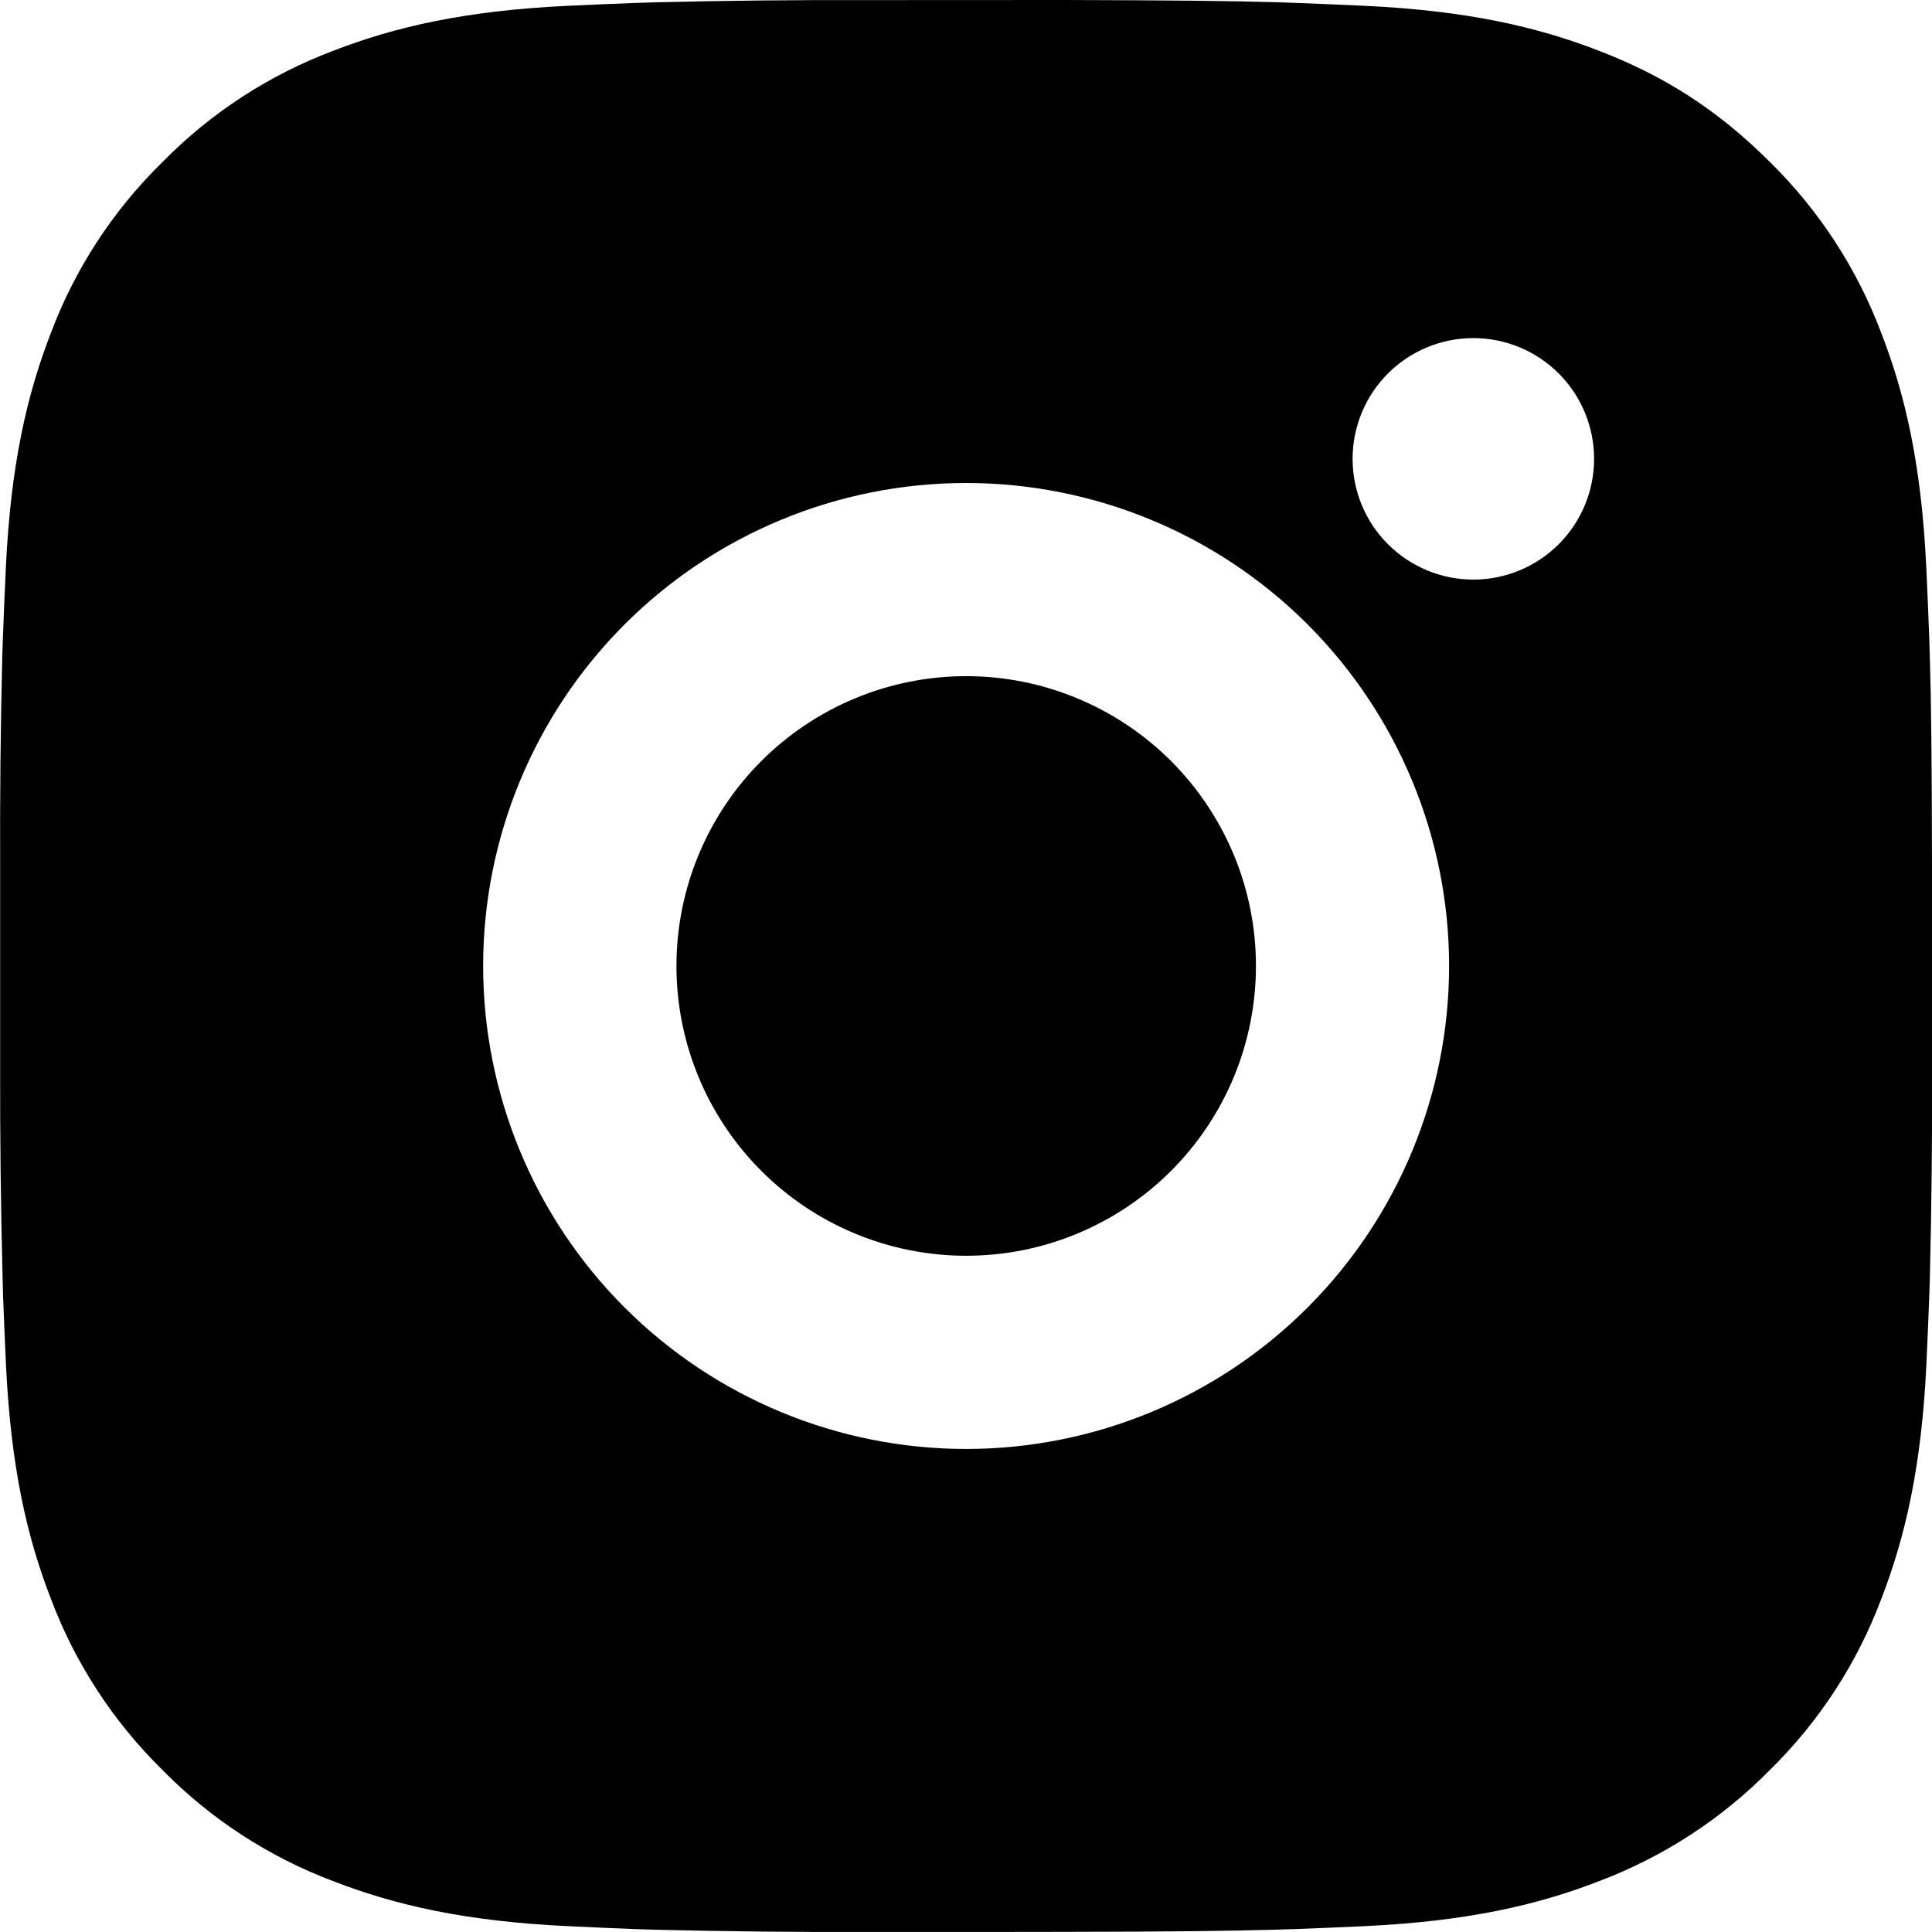
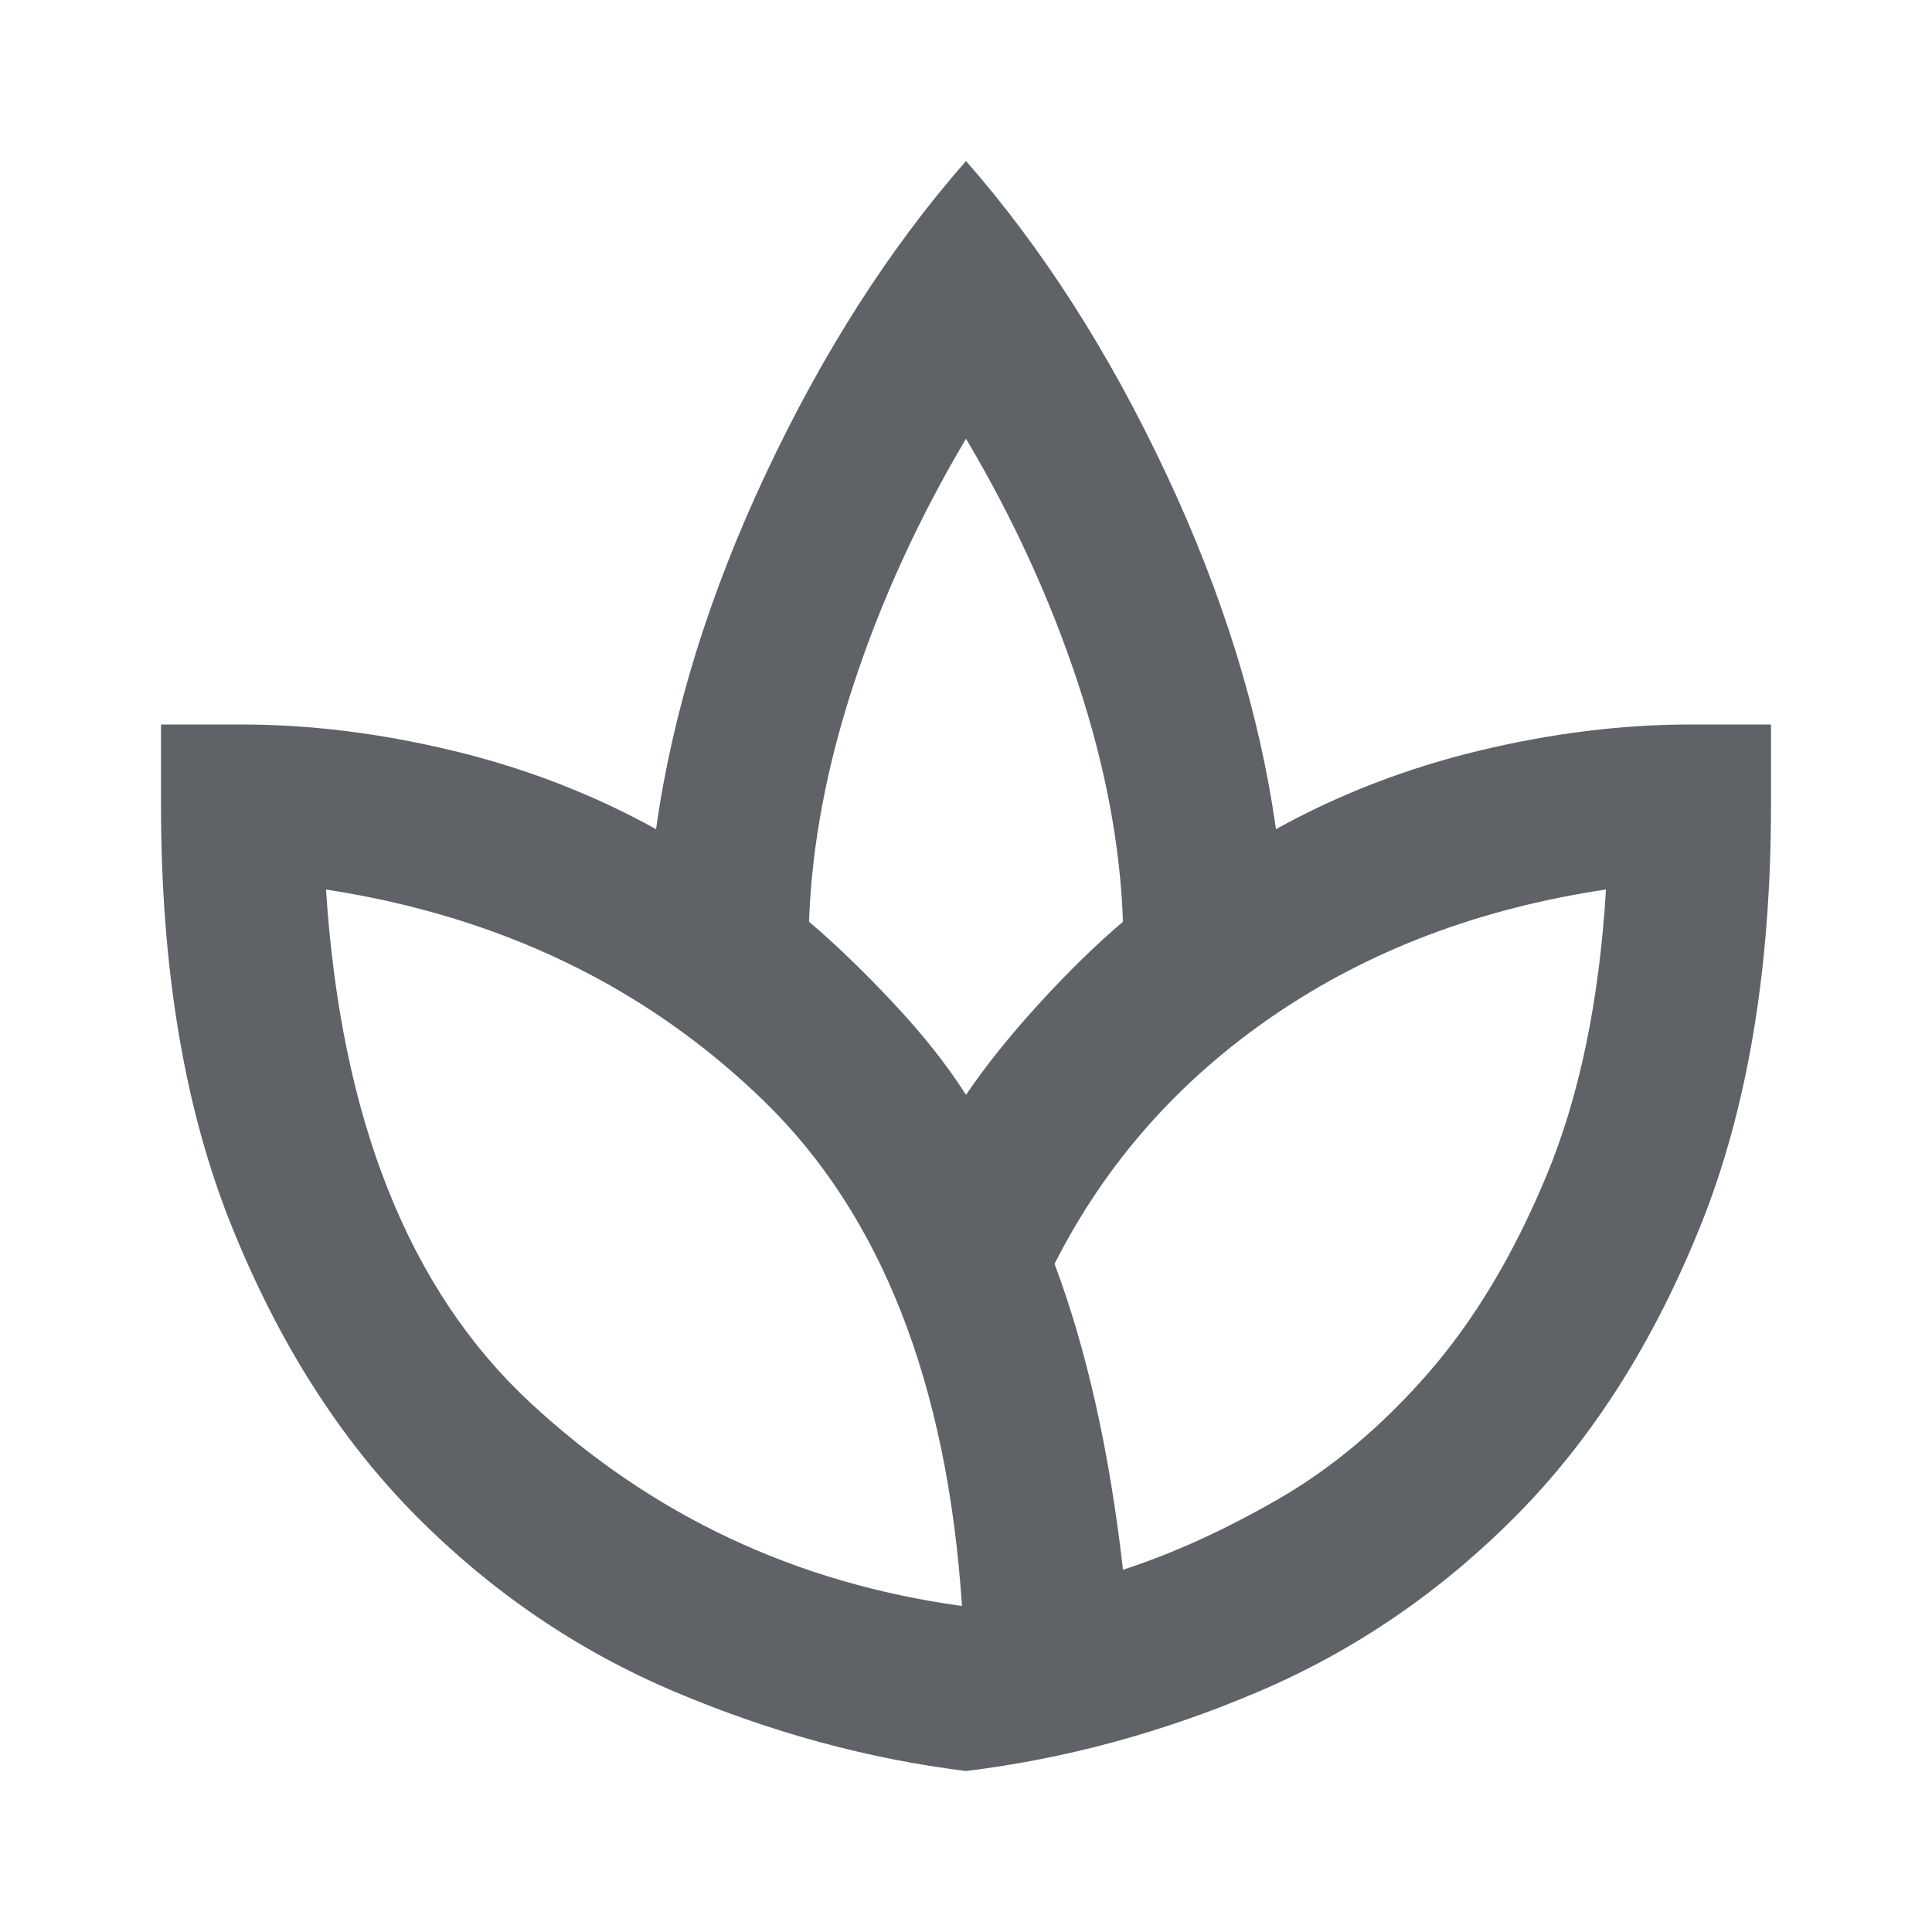
- <svg xmlns="http://www.w3.org/2000/svg" width="40" height="40" viewBox="0 0 40 40" fill="none">
-   <path d="M22.058 0C24.308 0.006 25.45 0.018 26.436 0.046L26.824 0.06C27.272 0.076 27.714 0.096 28.248 0.12C30.376 0.22 31.828 0.556 33.102 1.05C34.422 1.558 35.534 2.246 36.646 3.356C37.663 4.356 38.45 5.565 38.952 6.9C39.446 8.174 39.782 9.626 39.882 11.756C39.906 12.288 39.926 12.73 39.942 13.18L39.954 13.568C39.984 14.552 39.996 15.694 40 17.943L40.002 19.435V22.055C40.007 23.514 39.991 24.973 39.956 26.431L39.944 26.819C39.928 27.269 39.908 27.711 39.884 28.243C39.784 30.373 39.444 31.823 38.952 33.099C38.451 34.434 37.664 35.644 36.646 36.643C35.646 37.659 34.436 38.446 33.102 38.949C31.828 39.443 30.376 39.779 28.248 39.879C27.773 39.901 27.299 39.921 26.824 39.939L26.436 39.951C25.45 39.979 24.308 39.993 22.058 39.997L20.566 39.999H17.948C16.489 40.004 15.03 39.988 13.57 39.953L13.182 39.941C12.708 39.923 12.233 39.902 11.759 39.879C9.631 39.779 8.179 39.443 6.903 38.949C5.568 38.447 4.359 37.66 3.361 36.643C2.343 35.643 1.555 34.434 1.053 33.099C0.559 31.825 0.223 30.373 0.123 28.243C0.101 27.768 0.081 27.294 0.063 26.819L0.053 26.431C0.016 24.973 -0.001 23.514 0.003 22.055V17.943C-0.003 16.485 0.012 15.026 0.047 13.568L0.061 13.18C0.077 12.73 0.097 12.288 0.121 11.756C0.221 9.626 0.557 8.176 1.051 6.9C1.553 5.564 2.342 4.354 3.363 3.356C4.361 2.339 5.569 1.552 6.903 1.05C8.179 0.556 9.629 0.22 11.759 0.12C12.291 0.096 12.735 0.076 13.182 0.06L13.57 0.048C15.029 0.012 16.488 -0.003 17.946 0.002L22.058 0ZM20.002 10C17.35 10 14.807 11.053 12.931 12.928C11.056 14.804 10.003 17.347 10.003 19.999C10.003 22.651 11.056 25.195 12.931 27.07C14.807 28.945 17.35 29.999 20.002 29.999C22.654 29.999 25.198 28.945 27.073 27.07C28.948 25.195 30.002 22.651 30.002 19.999C30.002 17.347 28.948 14.804 27.073 12.928C25.198 11.053 22.654 10 20.002 10ZM20.002 13.999C20.79 13.999 21.57 14.154 22.298 14.456C23.026 14.757 23.688 15.199 24.245 15.756C24.802 16.313 25.244 16.974 25.546 17.702C25.848 18.43 26.003 19.21 26.003 19.998C26.003 20.786 25.848 21.566 25.547 22.294C25.245 23.022 24.803 23.684 24.247 24.241C23.689 24.798 23.028 25.24 22.3 25.542C21.572 25.844 20.792 25.999 20.004 25.999C18.413 25.999 16.887 25.367 15.762 24.242C14.637 23.117 14.005 21.59 14.005 19.999C14.005 18.408 14.637 16.882 15.762 15.757C16.887 14.632 18.413 13.999 20.004 13.999M30.504 7C29.841 7 29.205 7.263 28.736 7.732C28.267 8.201 28.004 8.837 28.004 9.5C28.004 10.163 28.267 10.799 28.736 11.267C29.205 11.736 29.841 12 30.504 12C31.167 12 31.803 11.736 32.272 11.267C32.74 10.799 33.004 10.163 33.004 9.5C33.004 8.837 32.74 8.201 32.272 7.732C31.803 7.263 31.167 7 30.504 7Z" fill="black" />
+ <svg xmlns="http://www.w3.org/2000/svg" height="24px" viewBox="0 -960 960 960" width="24px" fill="#5f6368">
+   <path d="M480-80q-73-9-145-39.5T206.5-207Q150-264 115-351T80-560v-40h40q51 0 105 13t101 39q12-86 54.5-176.5T480-880q57 65 99.5 155.5T634-548q47-26 101-39t105-13h40v40q0 122-35 209t-91.5 144q-56.5 57-128 87.5T480-80Zm-2-82q-11-166-98.5-251T162-518q11 171 101.5 255T478-162Zm2-254q15-22 36.5-45.5T558-502q-2-57-22.5-119T480-742q-35 59-55.5 121T402-502q20 17 42 40.5t36 45.5Zm78 236q37-12 77-35t74.5-62.5q34.5-39.5 59-98.5T798-518q-94 14-165 62.5T524-332q12 32 20.5 70t13.5 82Zm-78-236Zm78 236Zm-80 18Zm46-170ZM480-80Z" />
</svg>
